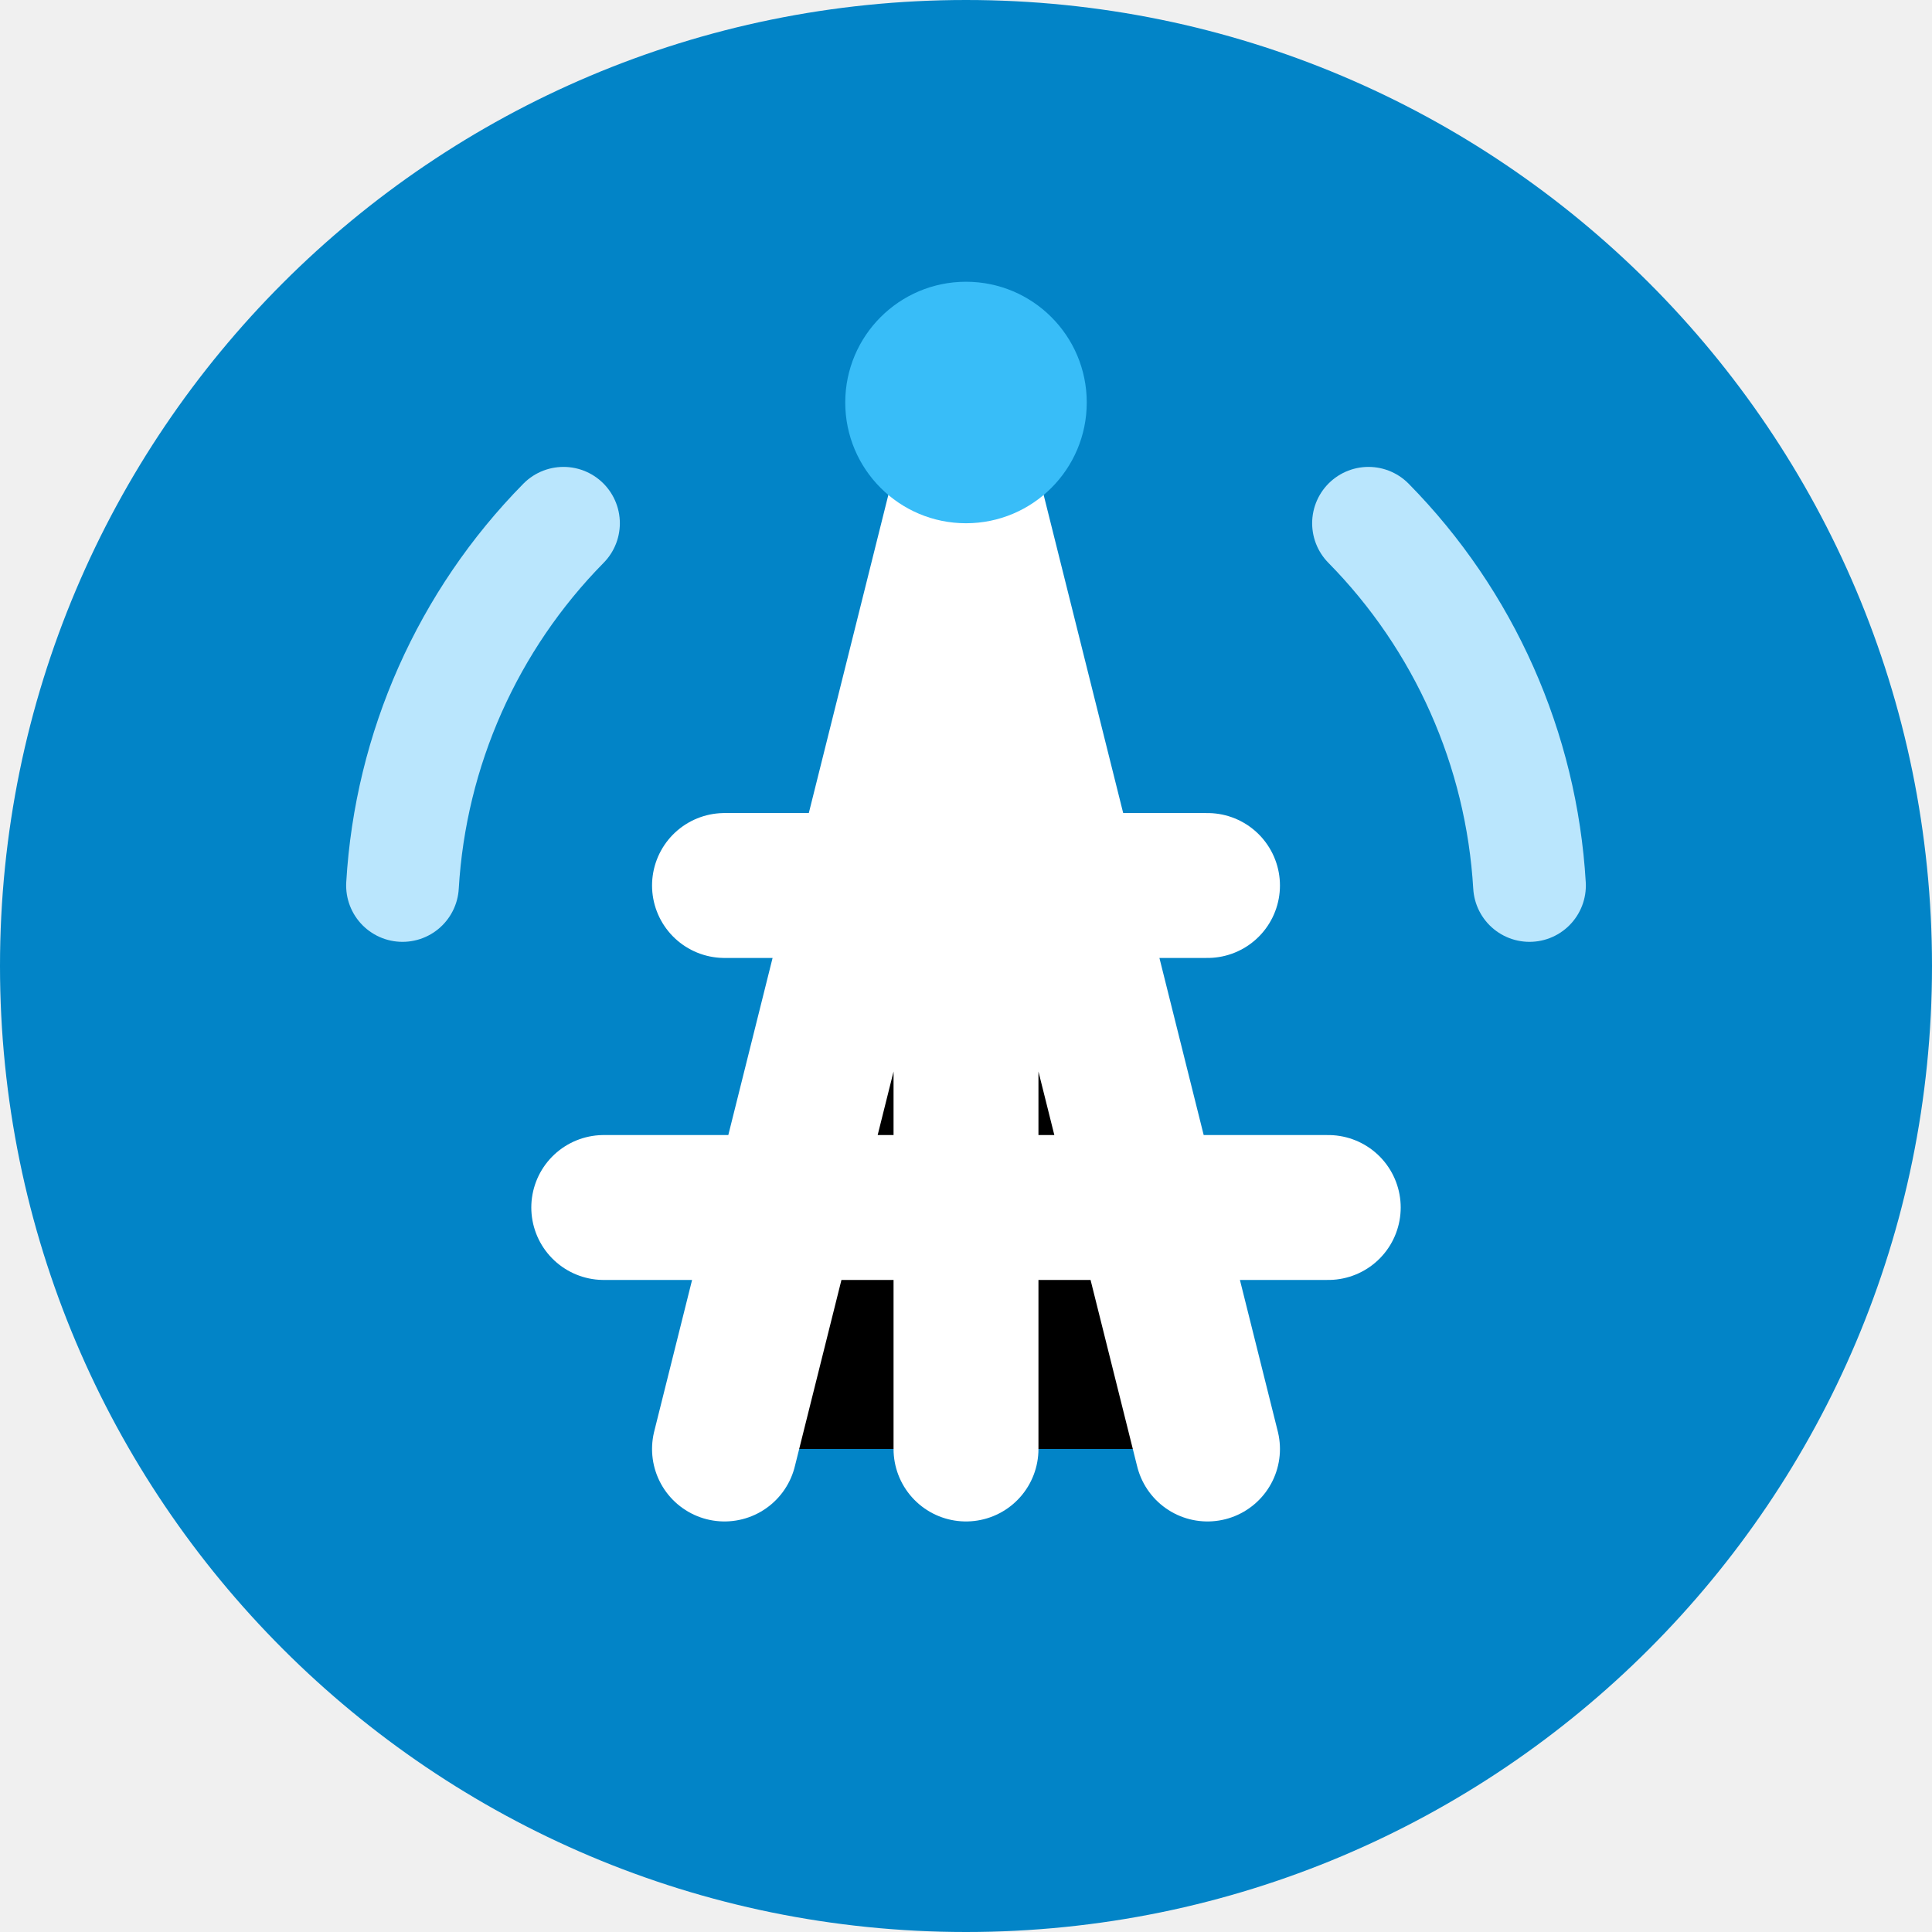
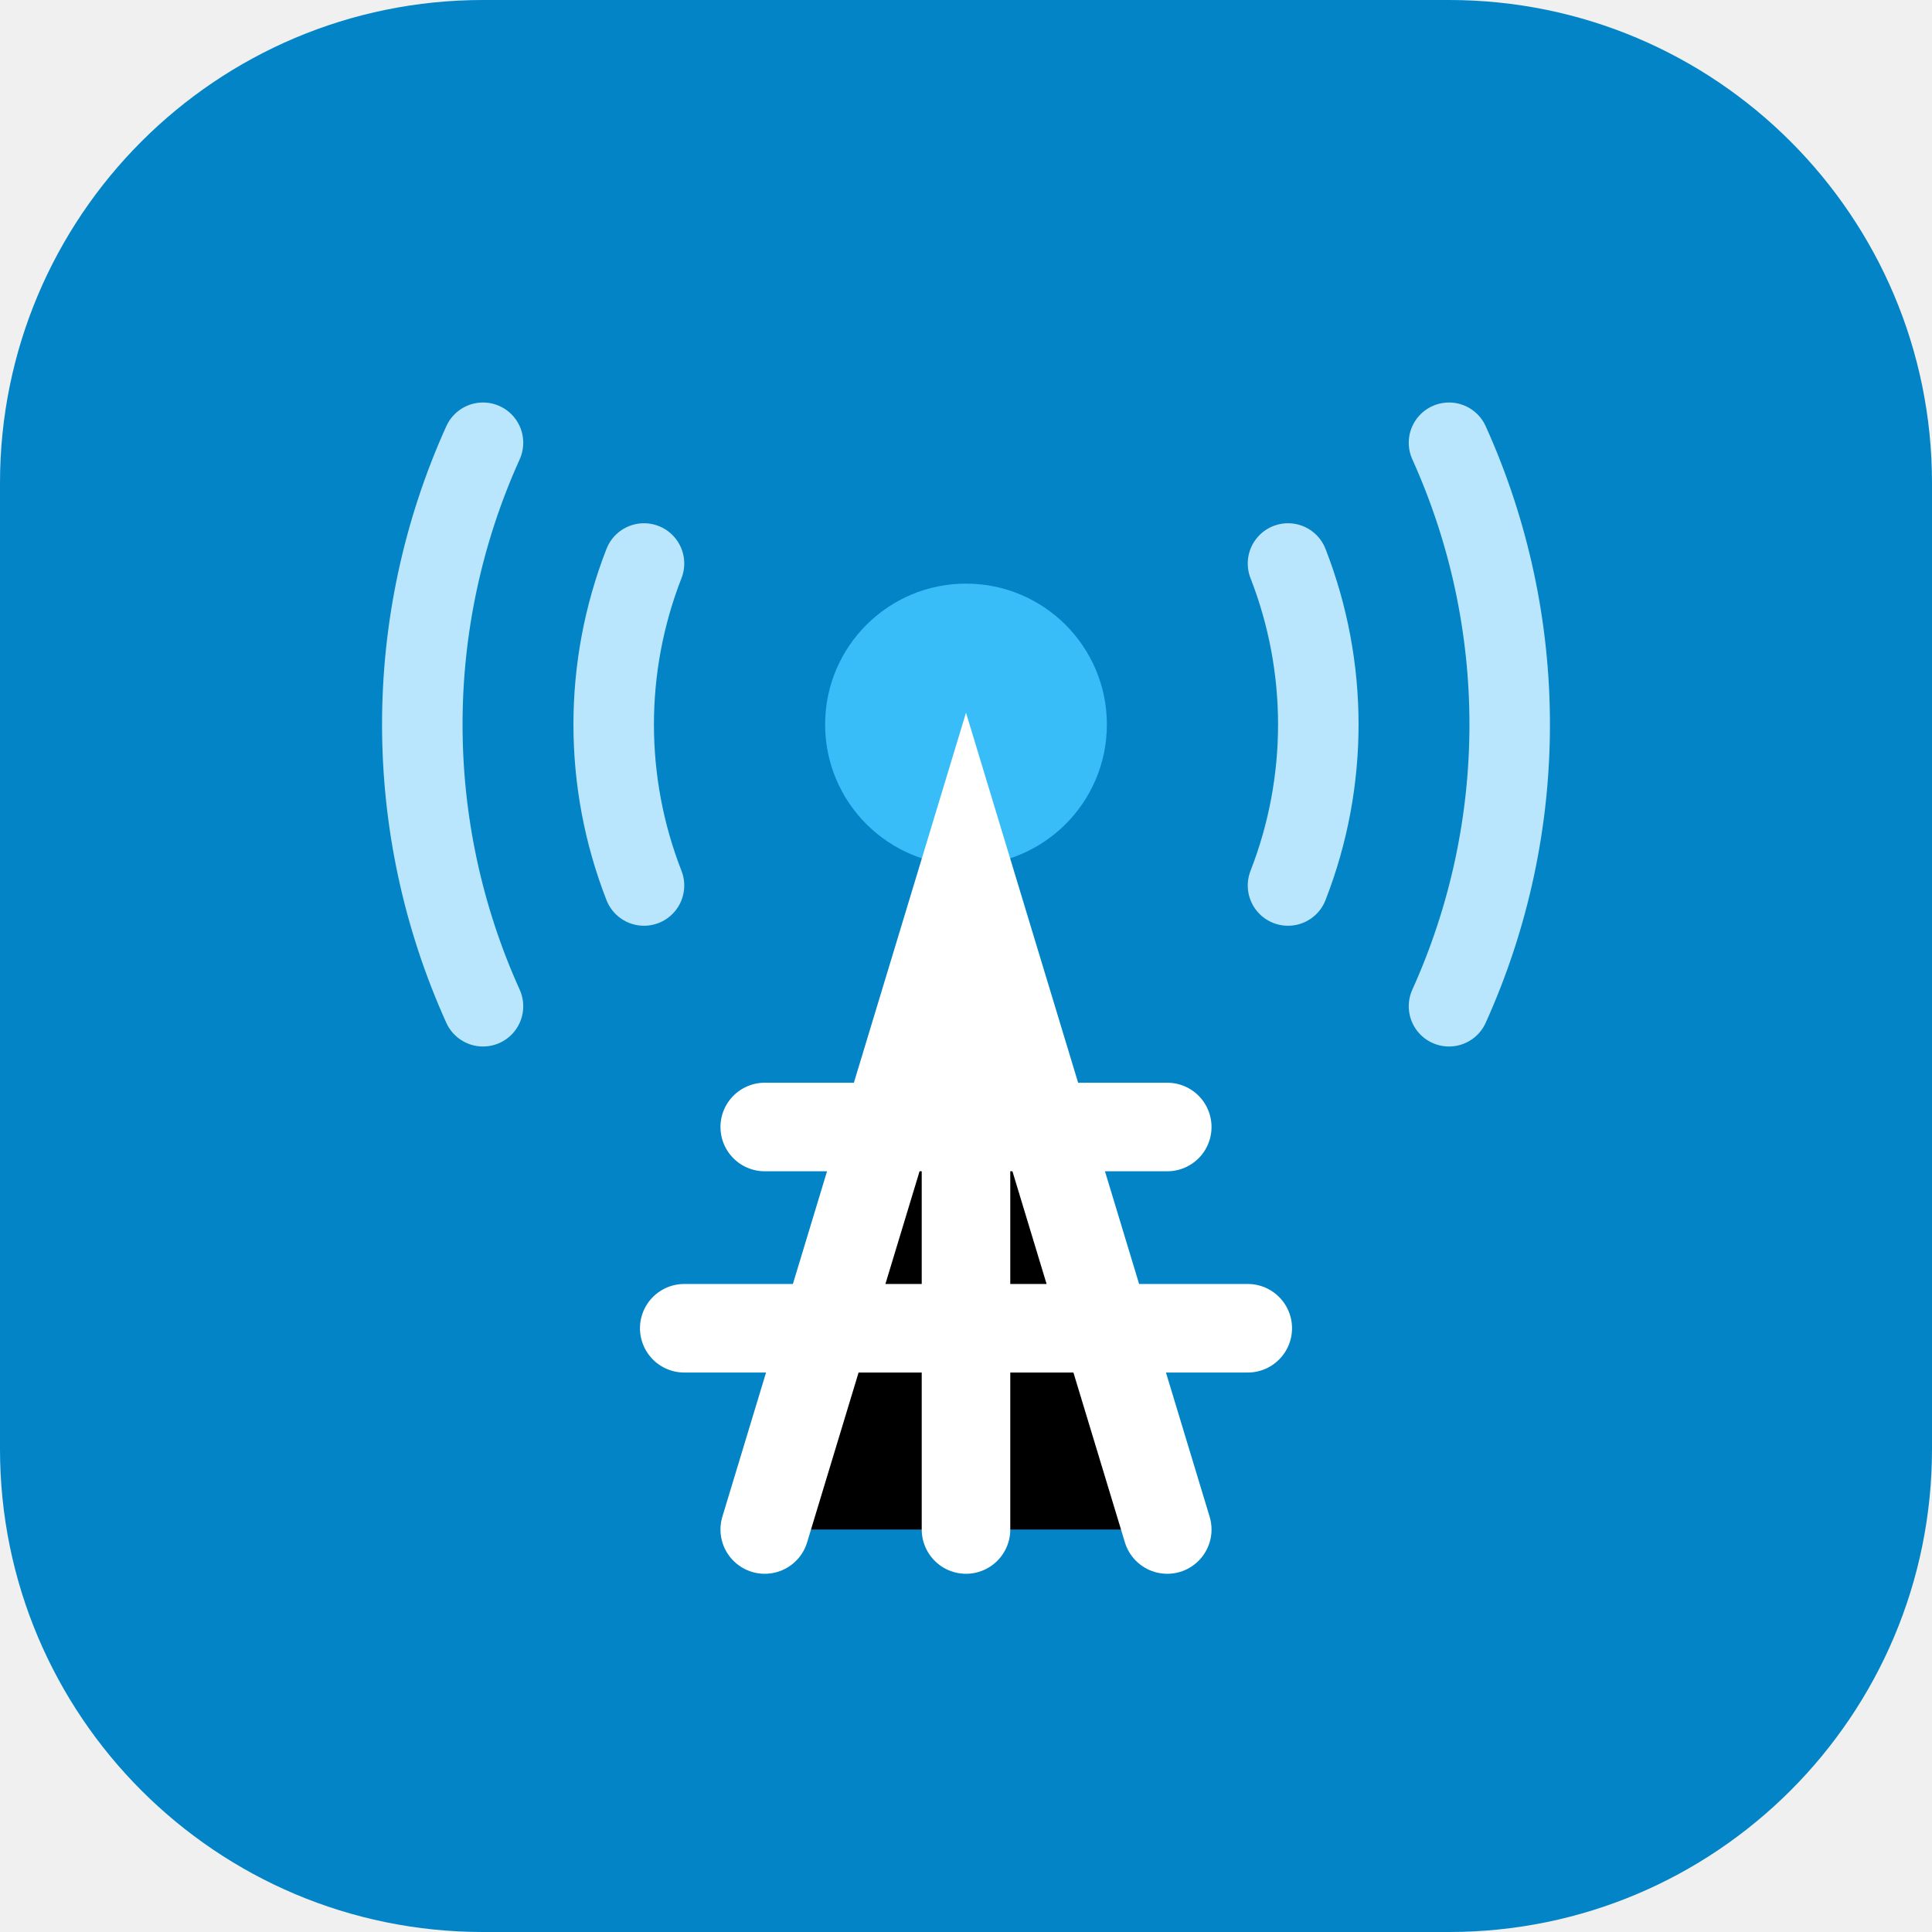
- <svg xmlns="http://www.w3.org/2000/svg" viewBox="0 0 24 24" width="24" height="24">
-   <circle cx="12" cy="12" r="12" fill="#0284C7" />
-   <path d="M12 6v12M9 18l3-12 3 12M7.5 15h9M9 11h6" stroke="#FFFFFF" stroke-width="1.8" stroke-linecap="round" />
-   <circle cx="12" cy="5" r="1.5" fill="#38BDF8" />
-   <path d="M7 6.5A7 7 0 0 0 5 11M17 6.5A7 7 0 0 1 19 11" stroke="#BAE6FD" stroke-width="1.4" stroke-linecap="round" />
+ <svg xmlns="http://www.w3.org/2000/svg" viewBox="0 0 48 48" width="48" height="48">
+   <rect width="48" height="48" rx="12" fill="#0284C7" />
+   <circle cx="24" cy="18" r="3.5" fill="#38BDF8" />
+   <path d="M24 21.5v16.5M19 38l5-16.5 5 16.5M17 33h14M19 28h10" stroke="#FFFFFF" stroke-width="2.2" stroke-linecap="round" />
+   <path d="M16 14a11 11 0 0 0 0 8M32 14a11 11 0 0 1 0 8M12 11a17 17 0 0 0 0 14M36 11a17 17 0 0 1 0 14" fill="none" stroke="#BAE6FD" stroke-width="2" stroke-linecap="round" />
</svg>
